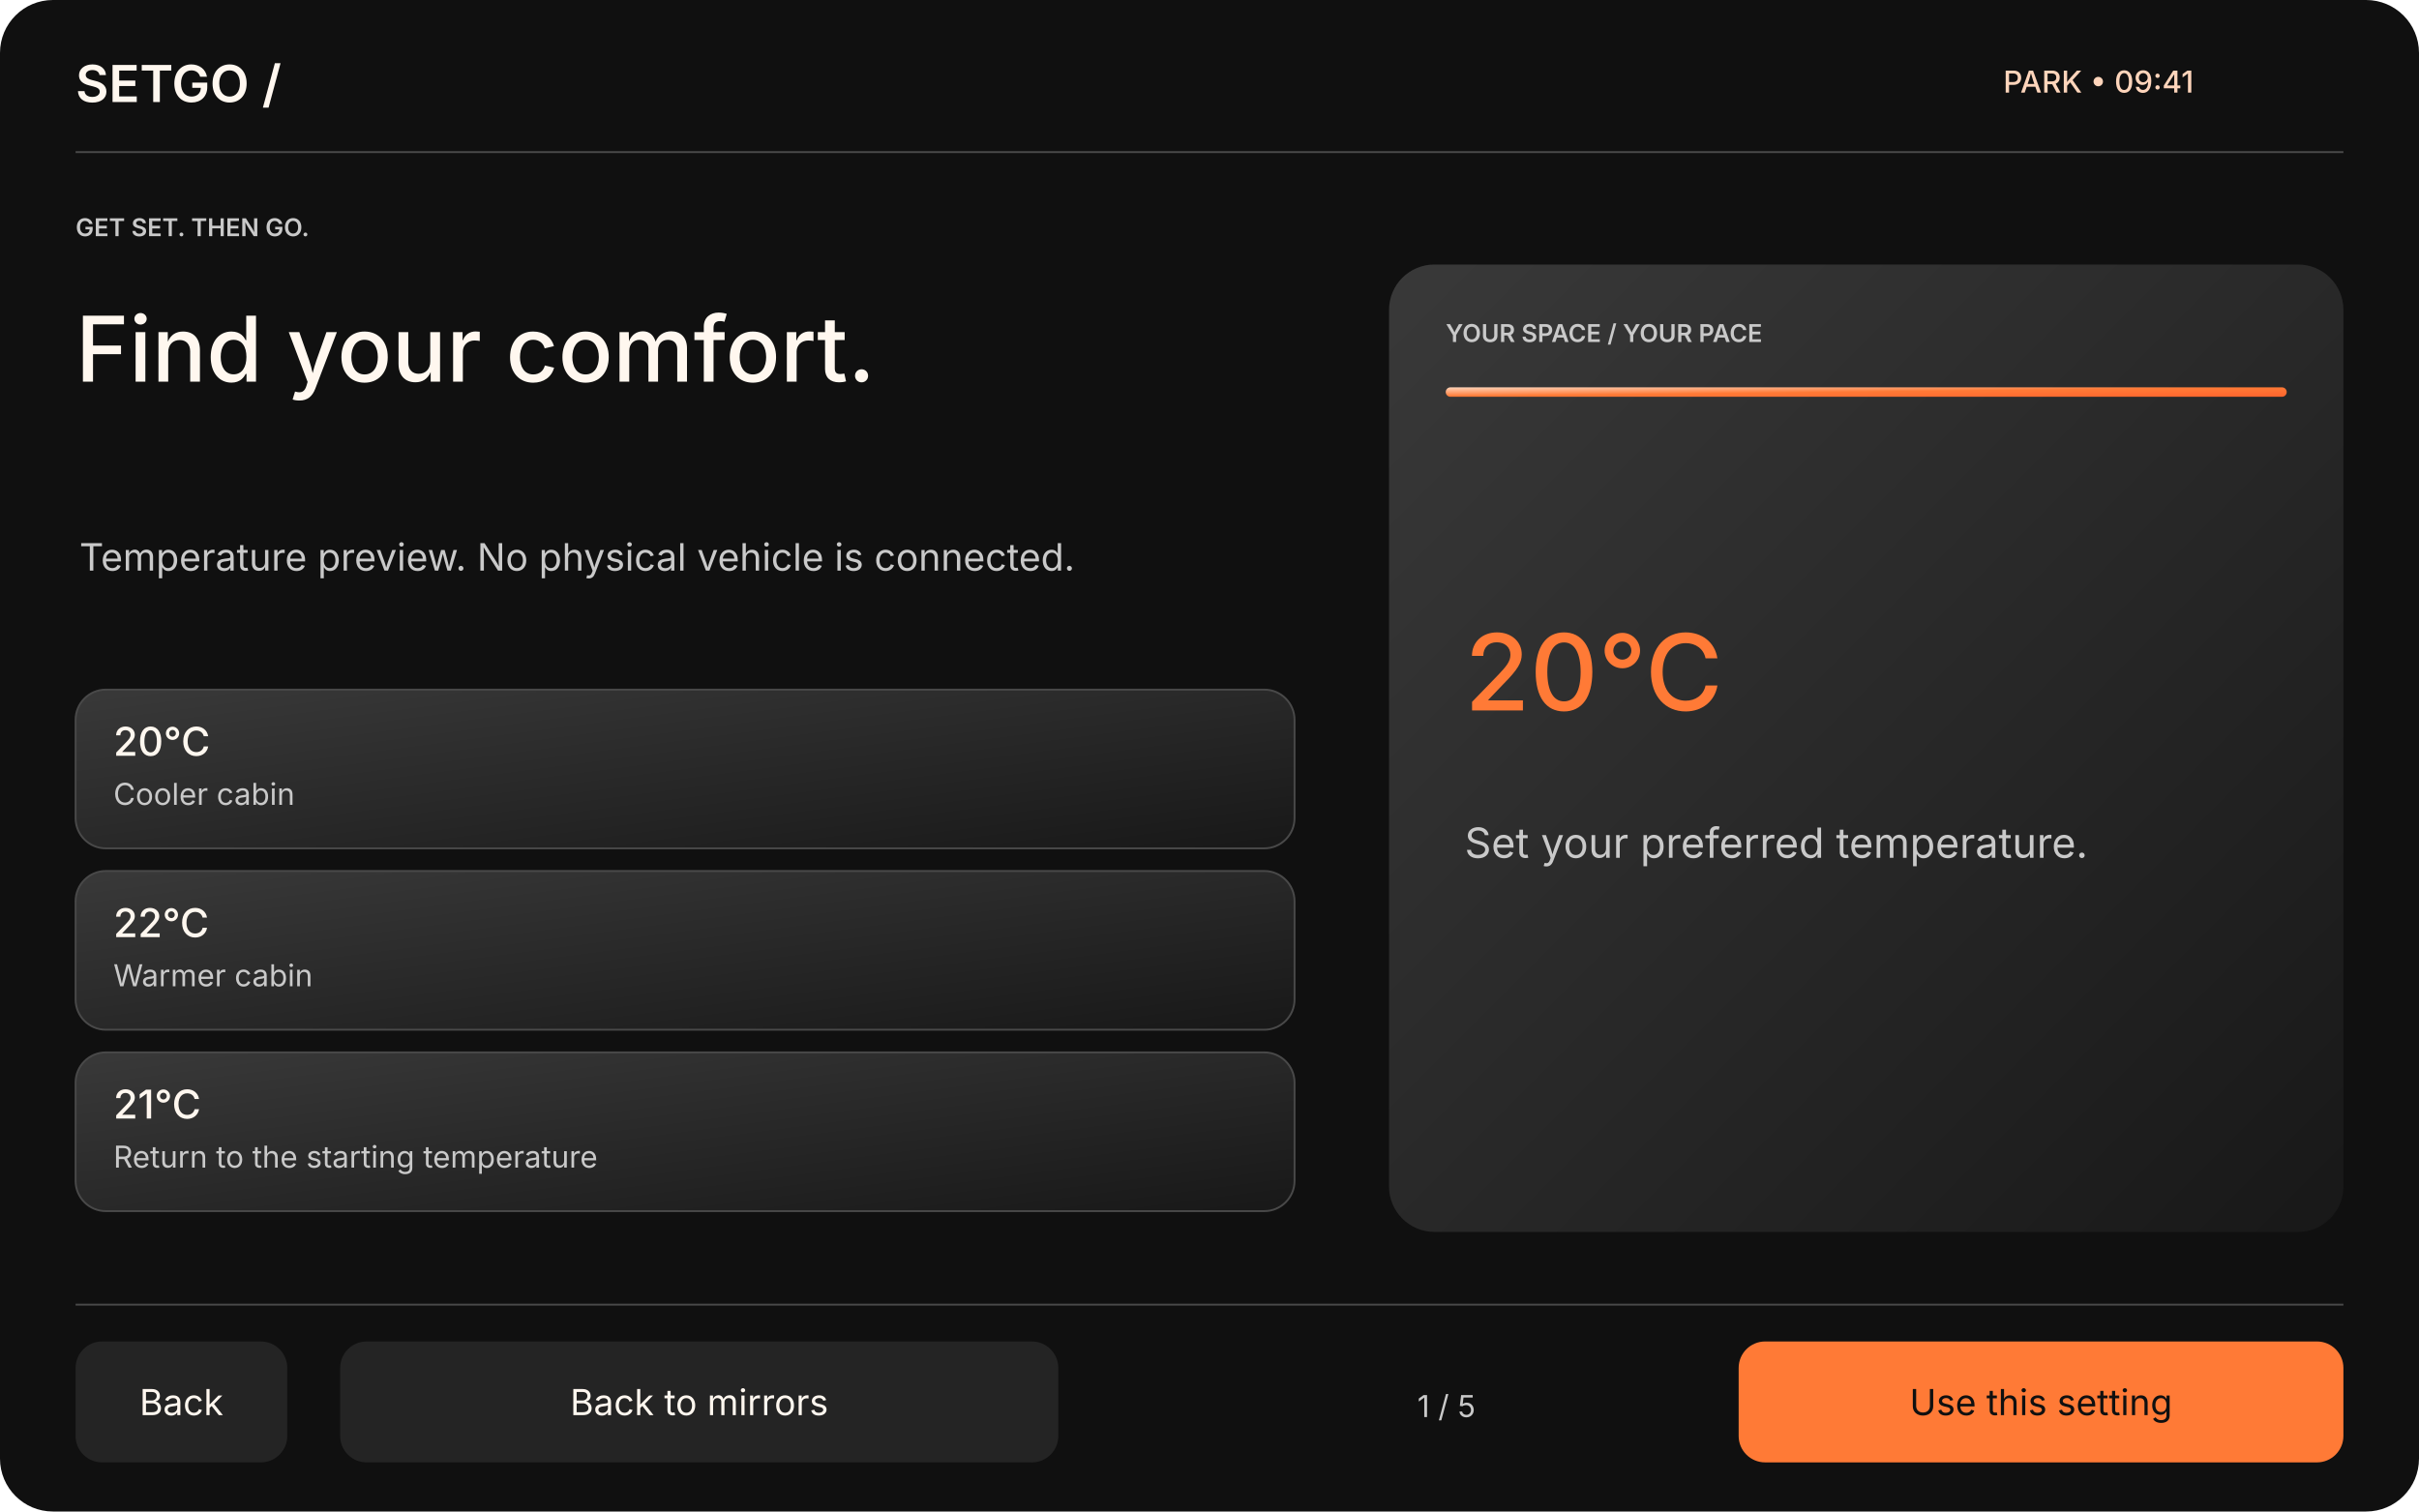
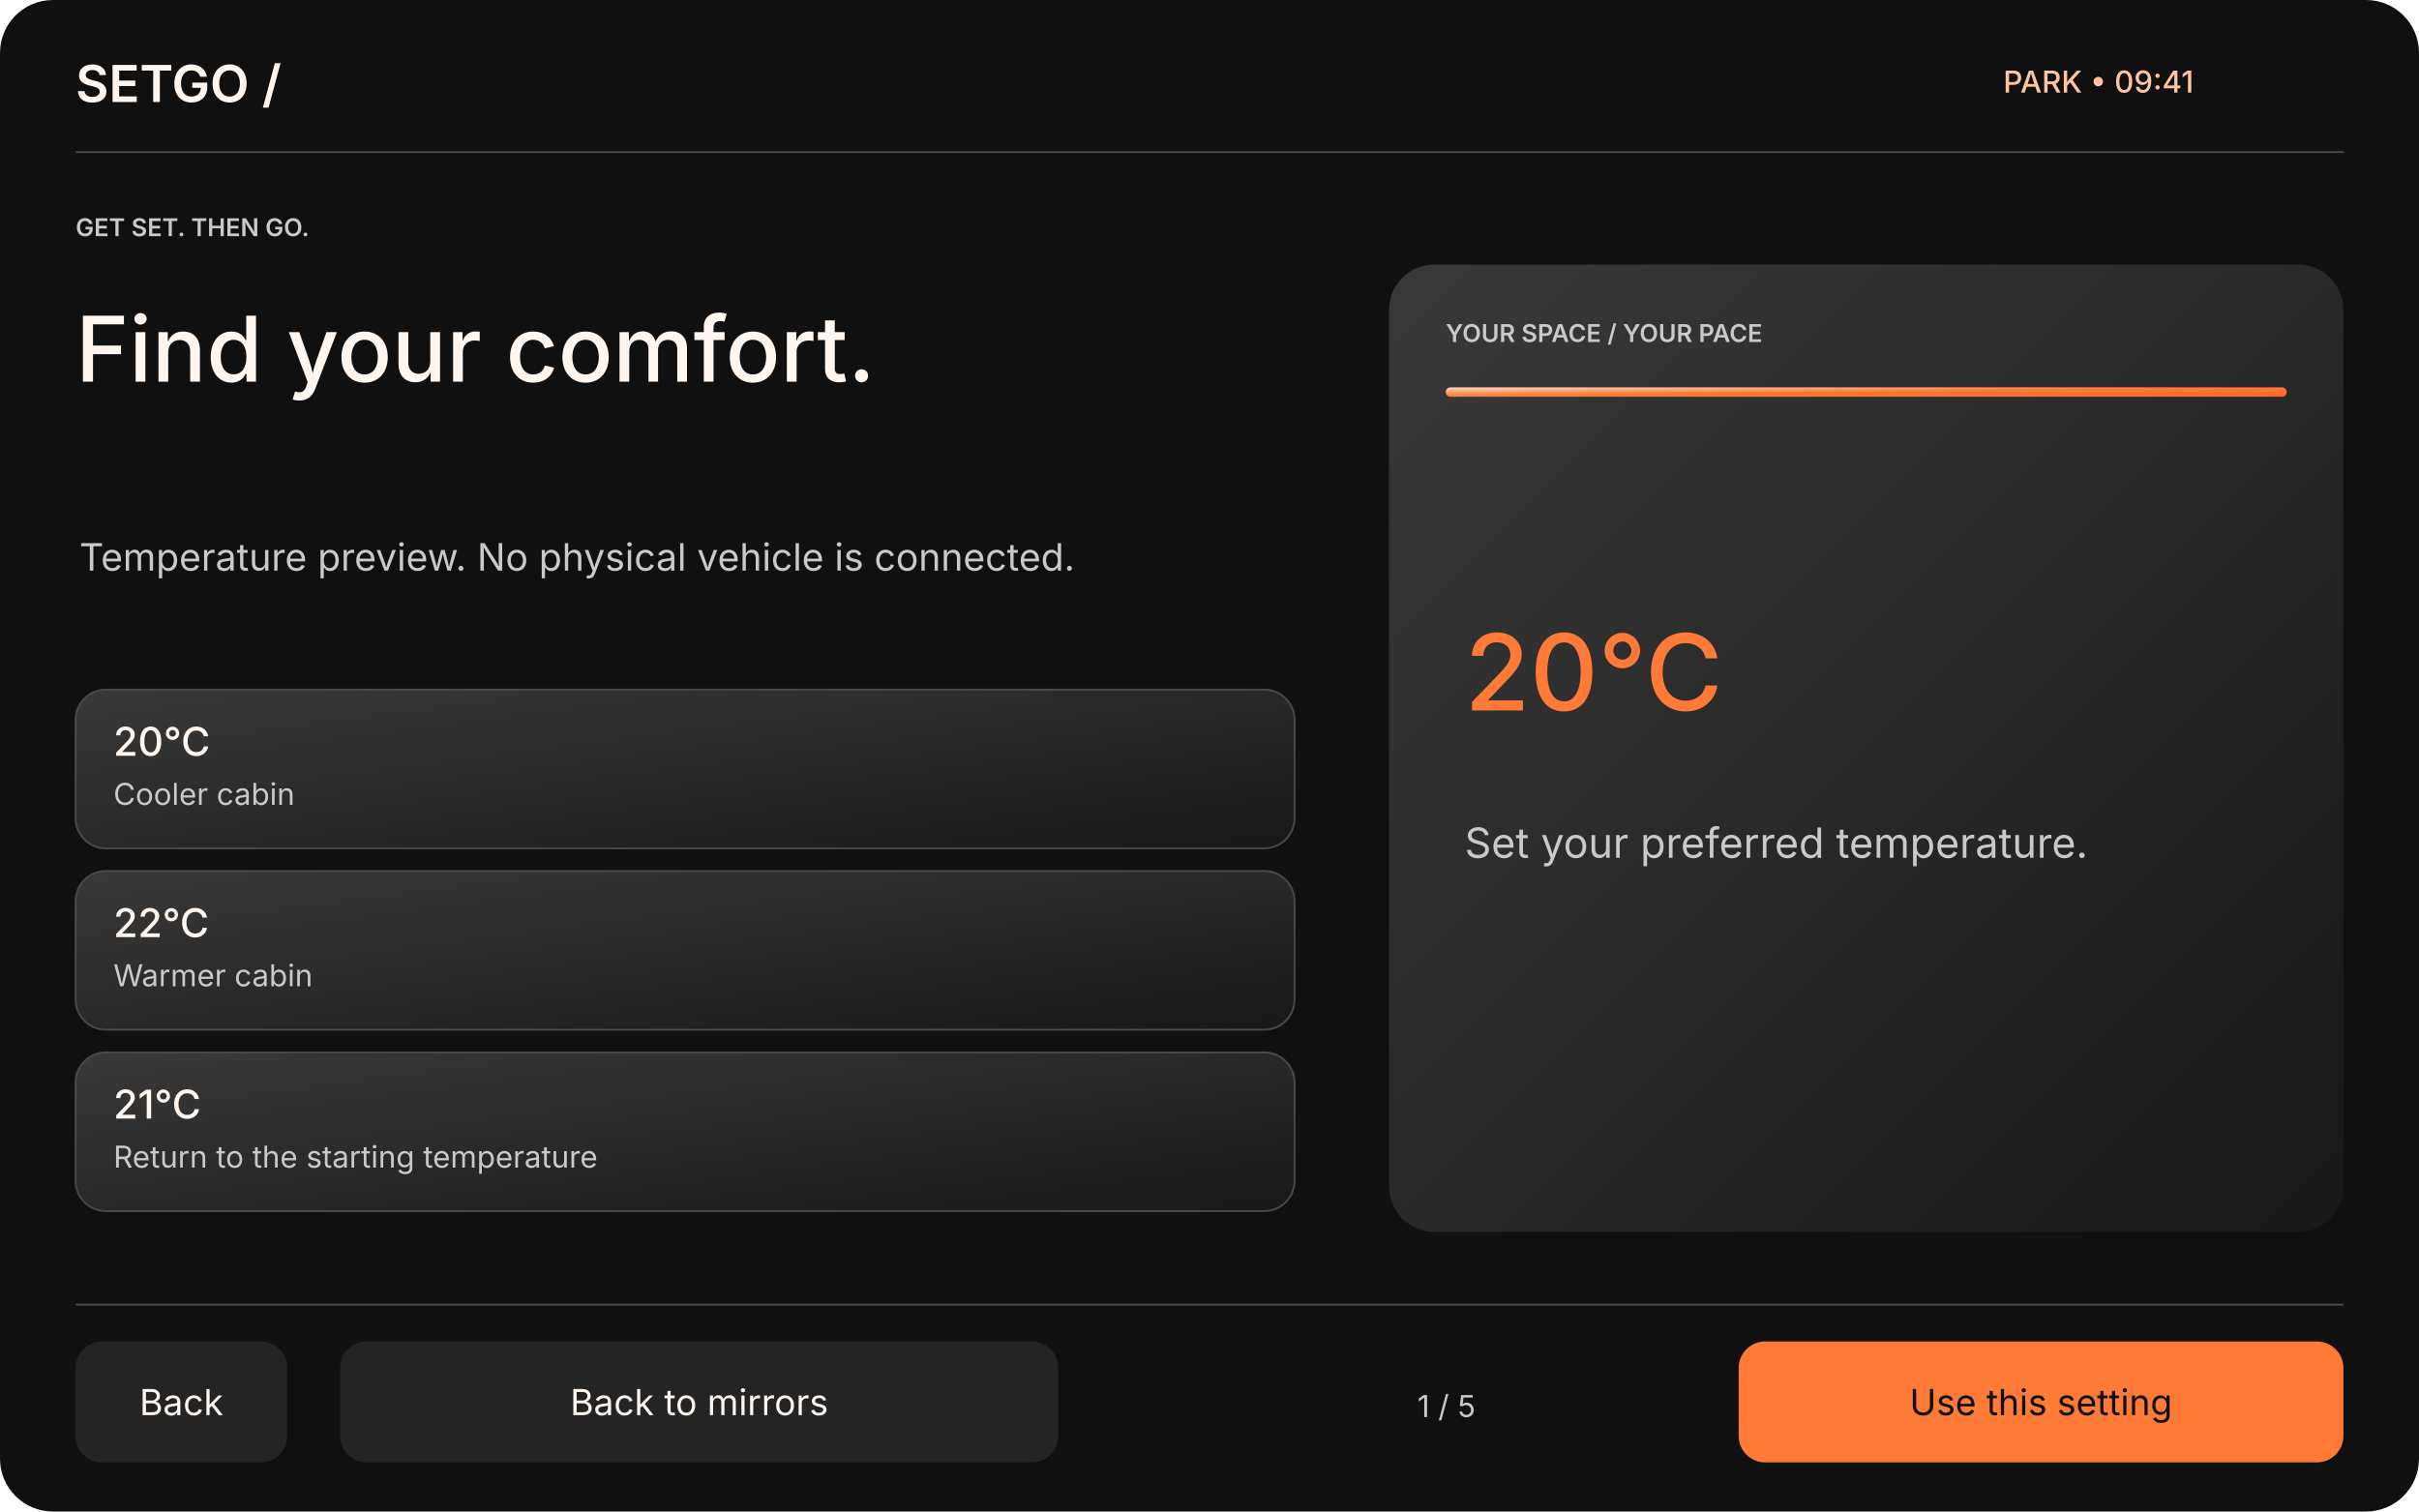
<svg xmlns="http://www.w3.org/2000/svg" width="1280" height="800" viewBox="0 0 1280 800">
  <defs>
    <linearGradient id="glass" x2="1" y2="1">
      <stop stop-color="#393939" />
      <stop offset="1" stop-color="#181818" />
    </linearGradient>
    <linearGradient id="signature" x1="0" y1="0" x2="1" y2="1">
      <stop stop-color="#FFD5BB" />
      <stop offset=".48" stop-color="#FF7A36" />
      <stop offset="1" stop-color="#FF642D" />
    </linearGradient>
  </defs>
  <rect x="0" y="0" width="1280" height="800" rx="28" fill="#101010" stroke="none" />
  <text x="40" y="54.0" font-family="Inter,Arial,sans-serif" font-size="27" font-weight="600" fill="#FFF7EF">SETGO /</text>
-   <text x="1060" y="49.0" font-family="Inter,Arial,sans-serif" font-size="16" font-weight="500" fill="#FFD5BB">PARK  •  09:41</text>
+   <text x="1060" y="49.0" font-family="Inter,Arial,sans-serif" font-size="16" font-weight="500" fill="#FFC49F">PARK  •  09:41</text>
  <rect x="40" y="80" width="1200" height="1" rx="0" fill="#494949" stroke="none" />
  <text x="40" y="125.0" font-family="Inter,Arial,sans-serif" font-size="13" font-weight="600" fill="#C9C9C9">GET SET. THEN GO.</text>
  <text x="40" y="202.0" font-family="Inter,Arial,sans-serif" font-size="48" font-weight="500" fill="#FFF7EF">Find your comfort.</text>
  <text x="42" y="302.0" font-family="Inter,Arial,sans-serif" font-size="20" font-weight="400" fill="#C9C9C9">Temperature preview. No physical vehicle is connected.</text>
  <rect x="40" y="365" width="645" height="84" rx="16" fill="url(#glass)" stroke="#494949" />
  <text x="60" y="400.0" font-family="Inter,Arial,sans-serif" font-size="21" font-weight="500" fill="#FFF7EF">20°C</text>
  <text x="60" y="426.0" font-family="Inter,Arial,sans-serif" font-size="16" font-weight="400" fill="#C9C9C9">Cooler cabin</text>
  <rect x="40" y="461" width="645" height="84" rx="16" fill="url(#glass)" stroke="#494949" />
  <text x="60" y="496.0" font-family="Inter,Arial,sans-serif" font-size="21" font-weight="500" fill="#FFF7EF">22°C</text>
  <text x="60" y="522.0" font-family="Inter,Arial,sans-serif" font-size="16" font-weight="400" fill="#C9C9C9">Warmer cabin</text>
  <rect x="40" y="557" width="645" height="84" rx="16" fill="url(#glass)" stroke="#494949" />
  <text x="60" y="592.0" font-family="Inter,Arial,sans-serif" font-size="21" font-weight="500" fill="#FFF7EF">21°C</text>
  <text x="60" y="618.0" font-family="Inter,Arial,sans-serif" font-size="16" font-weight="400" fill="#C9C9C9">Return to the starting temperature</text>
  <rect x="735" y="140" width="505" height="512" rx="24" fill="url(#glass)" stroke="none" />
  <text x="765" y="181.0" font-family="Inter,Arial,sans-serif" font-size="13" font-weight="600" fill="#C9C9C9">YOUR SPACE / YOUR PACE</text>
  <text x="775" y="376.0" font-family="Inter,Arial,sans-serif" font-size="56" font-weight="500" fill="#FF7A36">20°C</text>
  <text x="775" y="454.0" font-family="Inter,Arial,sans-serif" font-size="22" font-weight="400" fill="#C9C9C9">Set your preferred temperature.</text>
  <rect x="40" y="690" width="1200" height="1" rx="0" fill="#494949" stroke="none" />
  <rect x="40" y="710" width="112" height="64" rx="14" fill="#242424" />
  <text x="96.0" y="749" text-anchor="middle" font-family="Inter,Arial,sans-serif" font-size="19" fill="#FFF7EF">Back</text>
  <rect x="920" y="710" width="320" height="64" rx="14" fill="#FF7A36" />
  <text x="1080.0" y="749" text-anchor="middle" font-family="Inter,Arial,sans-serif" font-size="19" fill="#101010">Use this setting</text>
  <rect x="180" y="710" width="380" height="64" rx="14" fill="#242424" />
  <text x="370.0" y="749" text-anchor="middle" font-family="Inter,Arial,sans-serif" font-size="19" fill="#FFF7EF">Back to mirrors</text>
  <text x="750" y="750.0" font-family="Inter,Arial,sans-serif" font-size="16" font-weight="400" fill="#C9C9C9">1 / 5</text>
  <rect x="765" y="205" width="445" height="5" rx="2.5" fill="url(#signature)" />
</svg>
